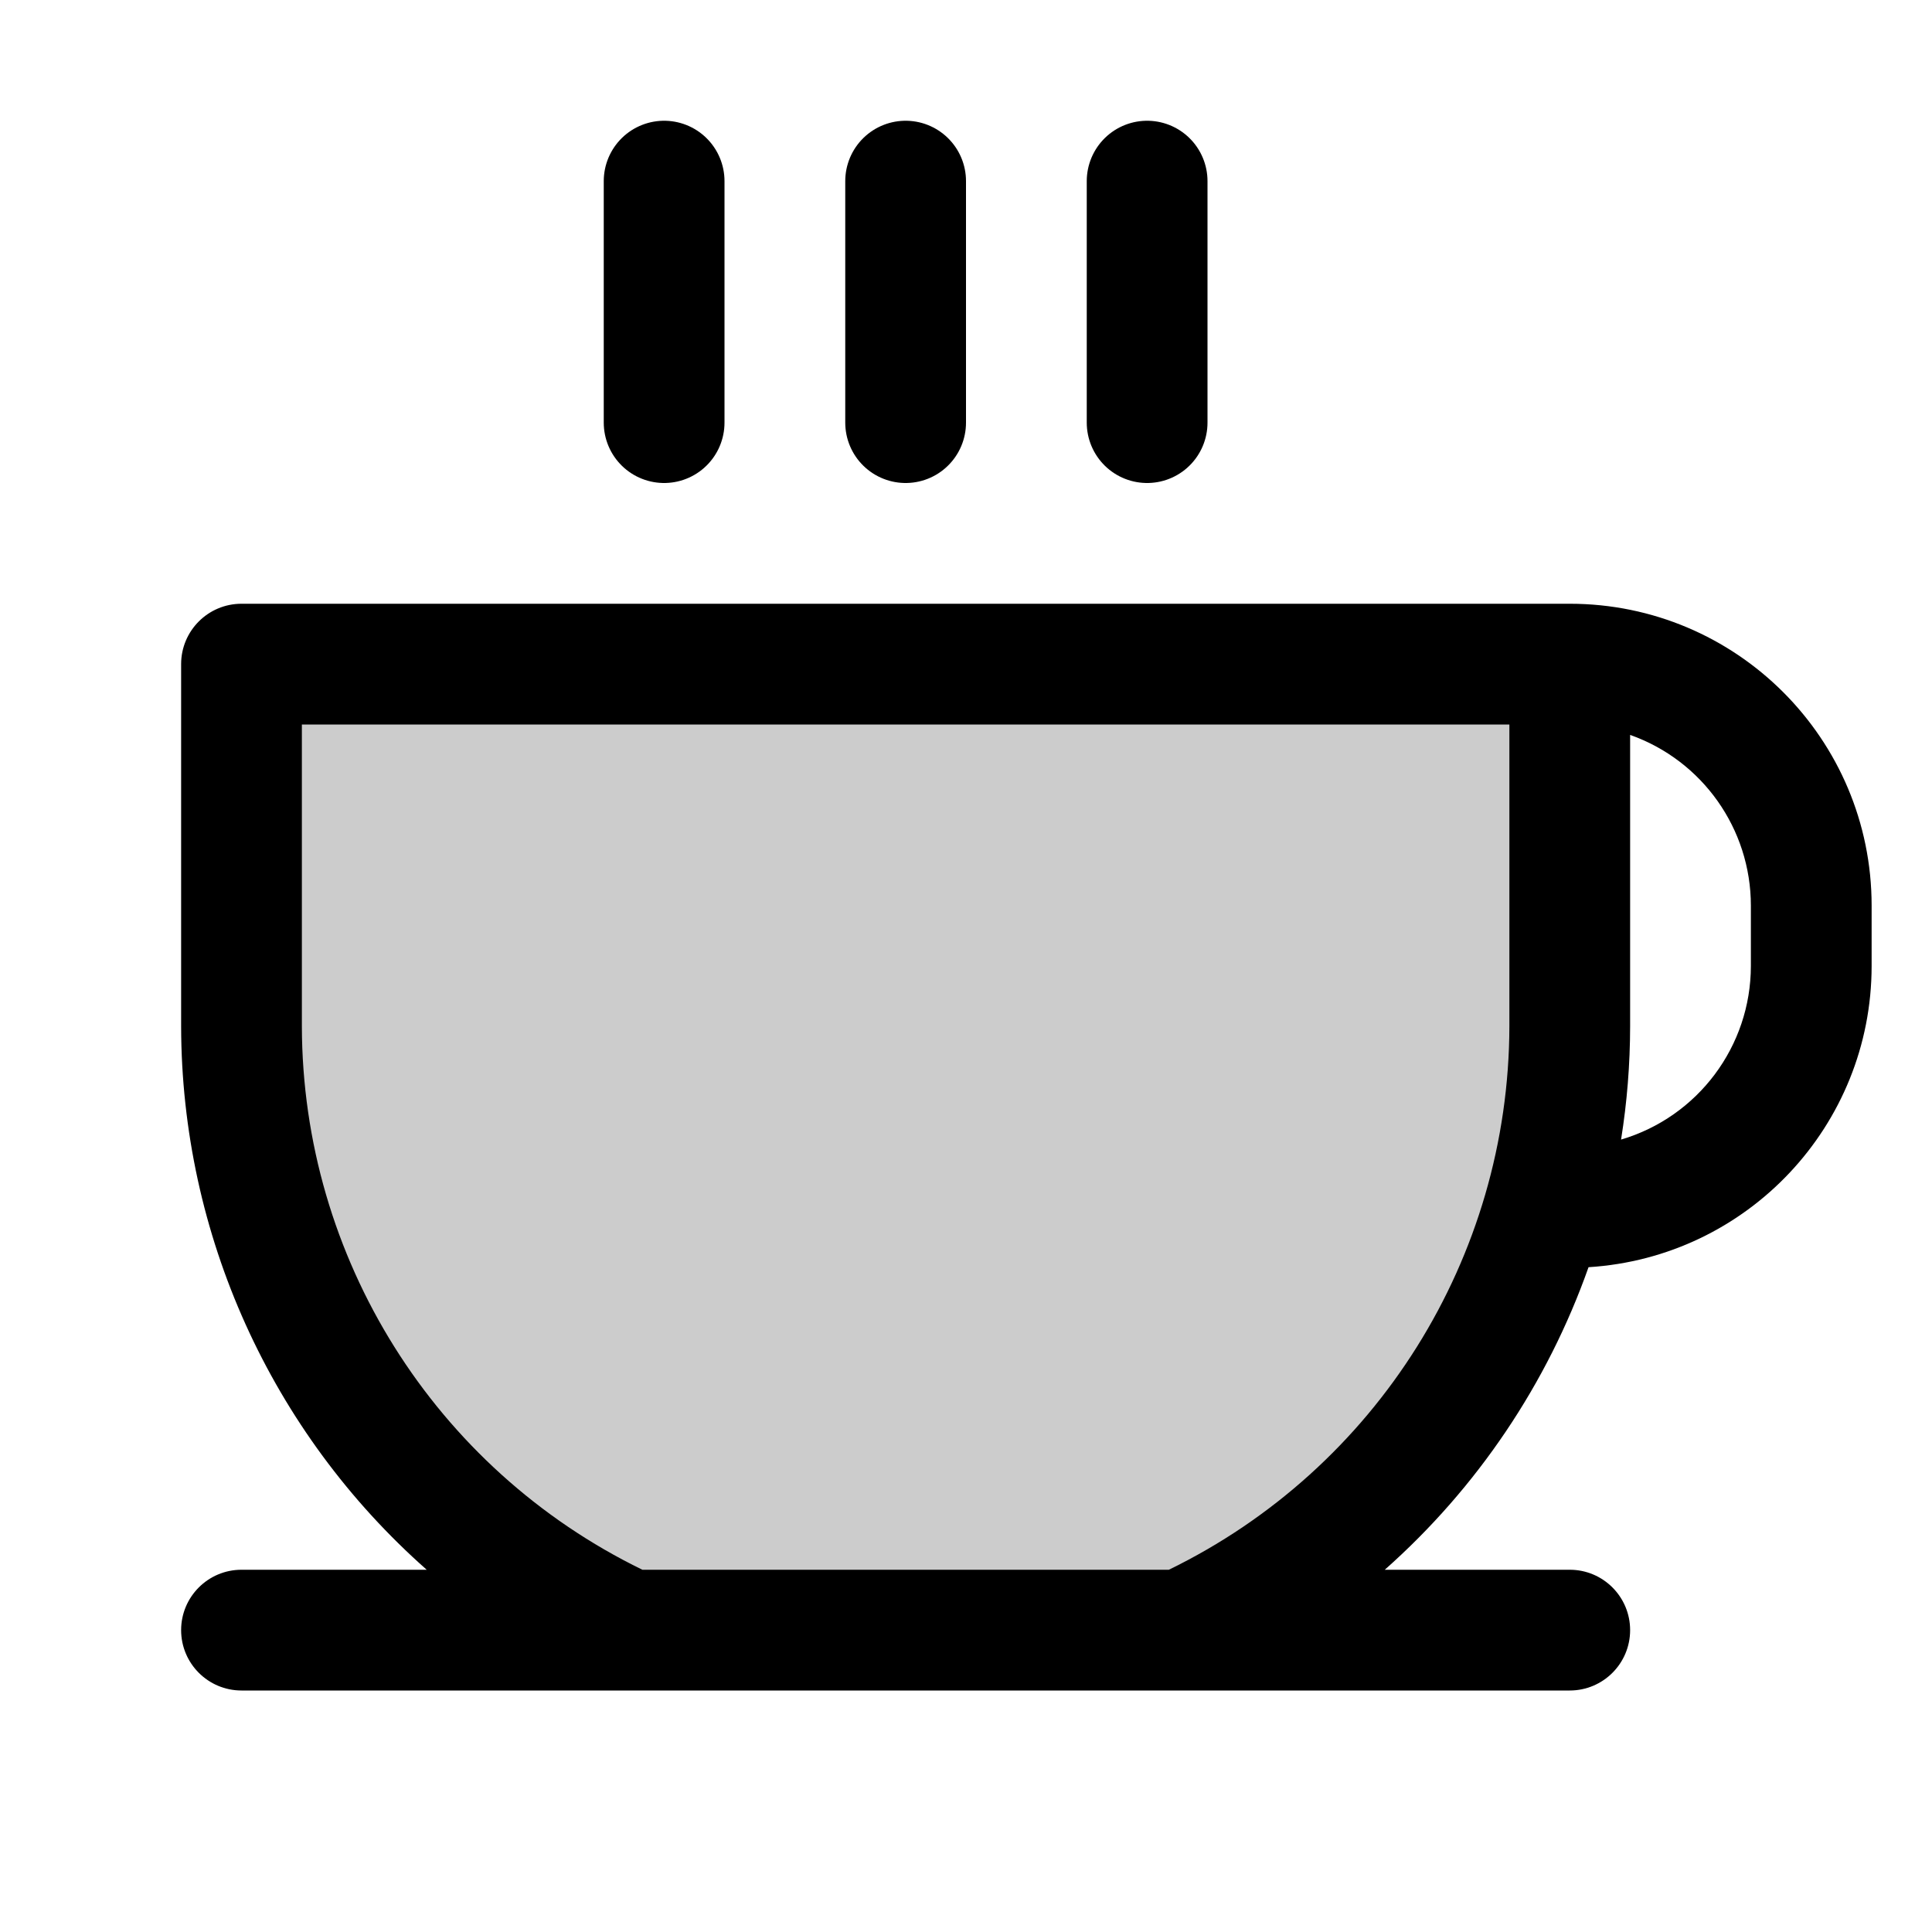
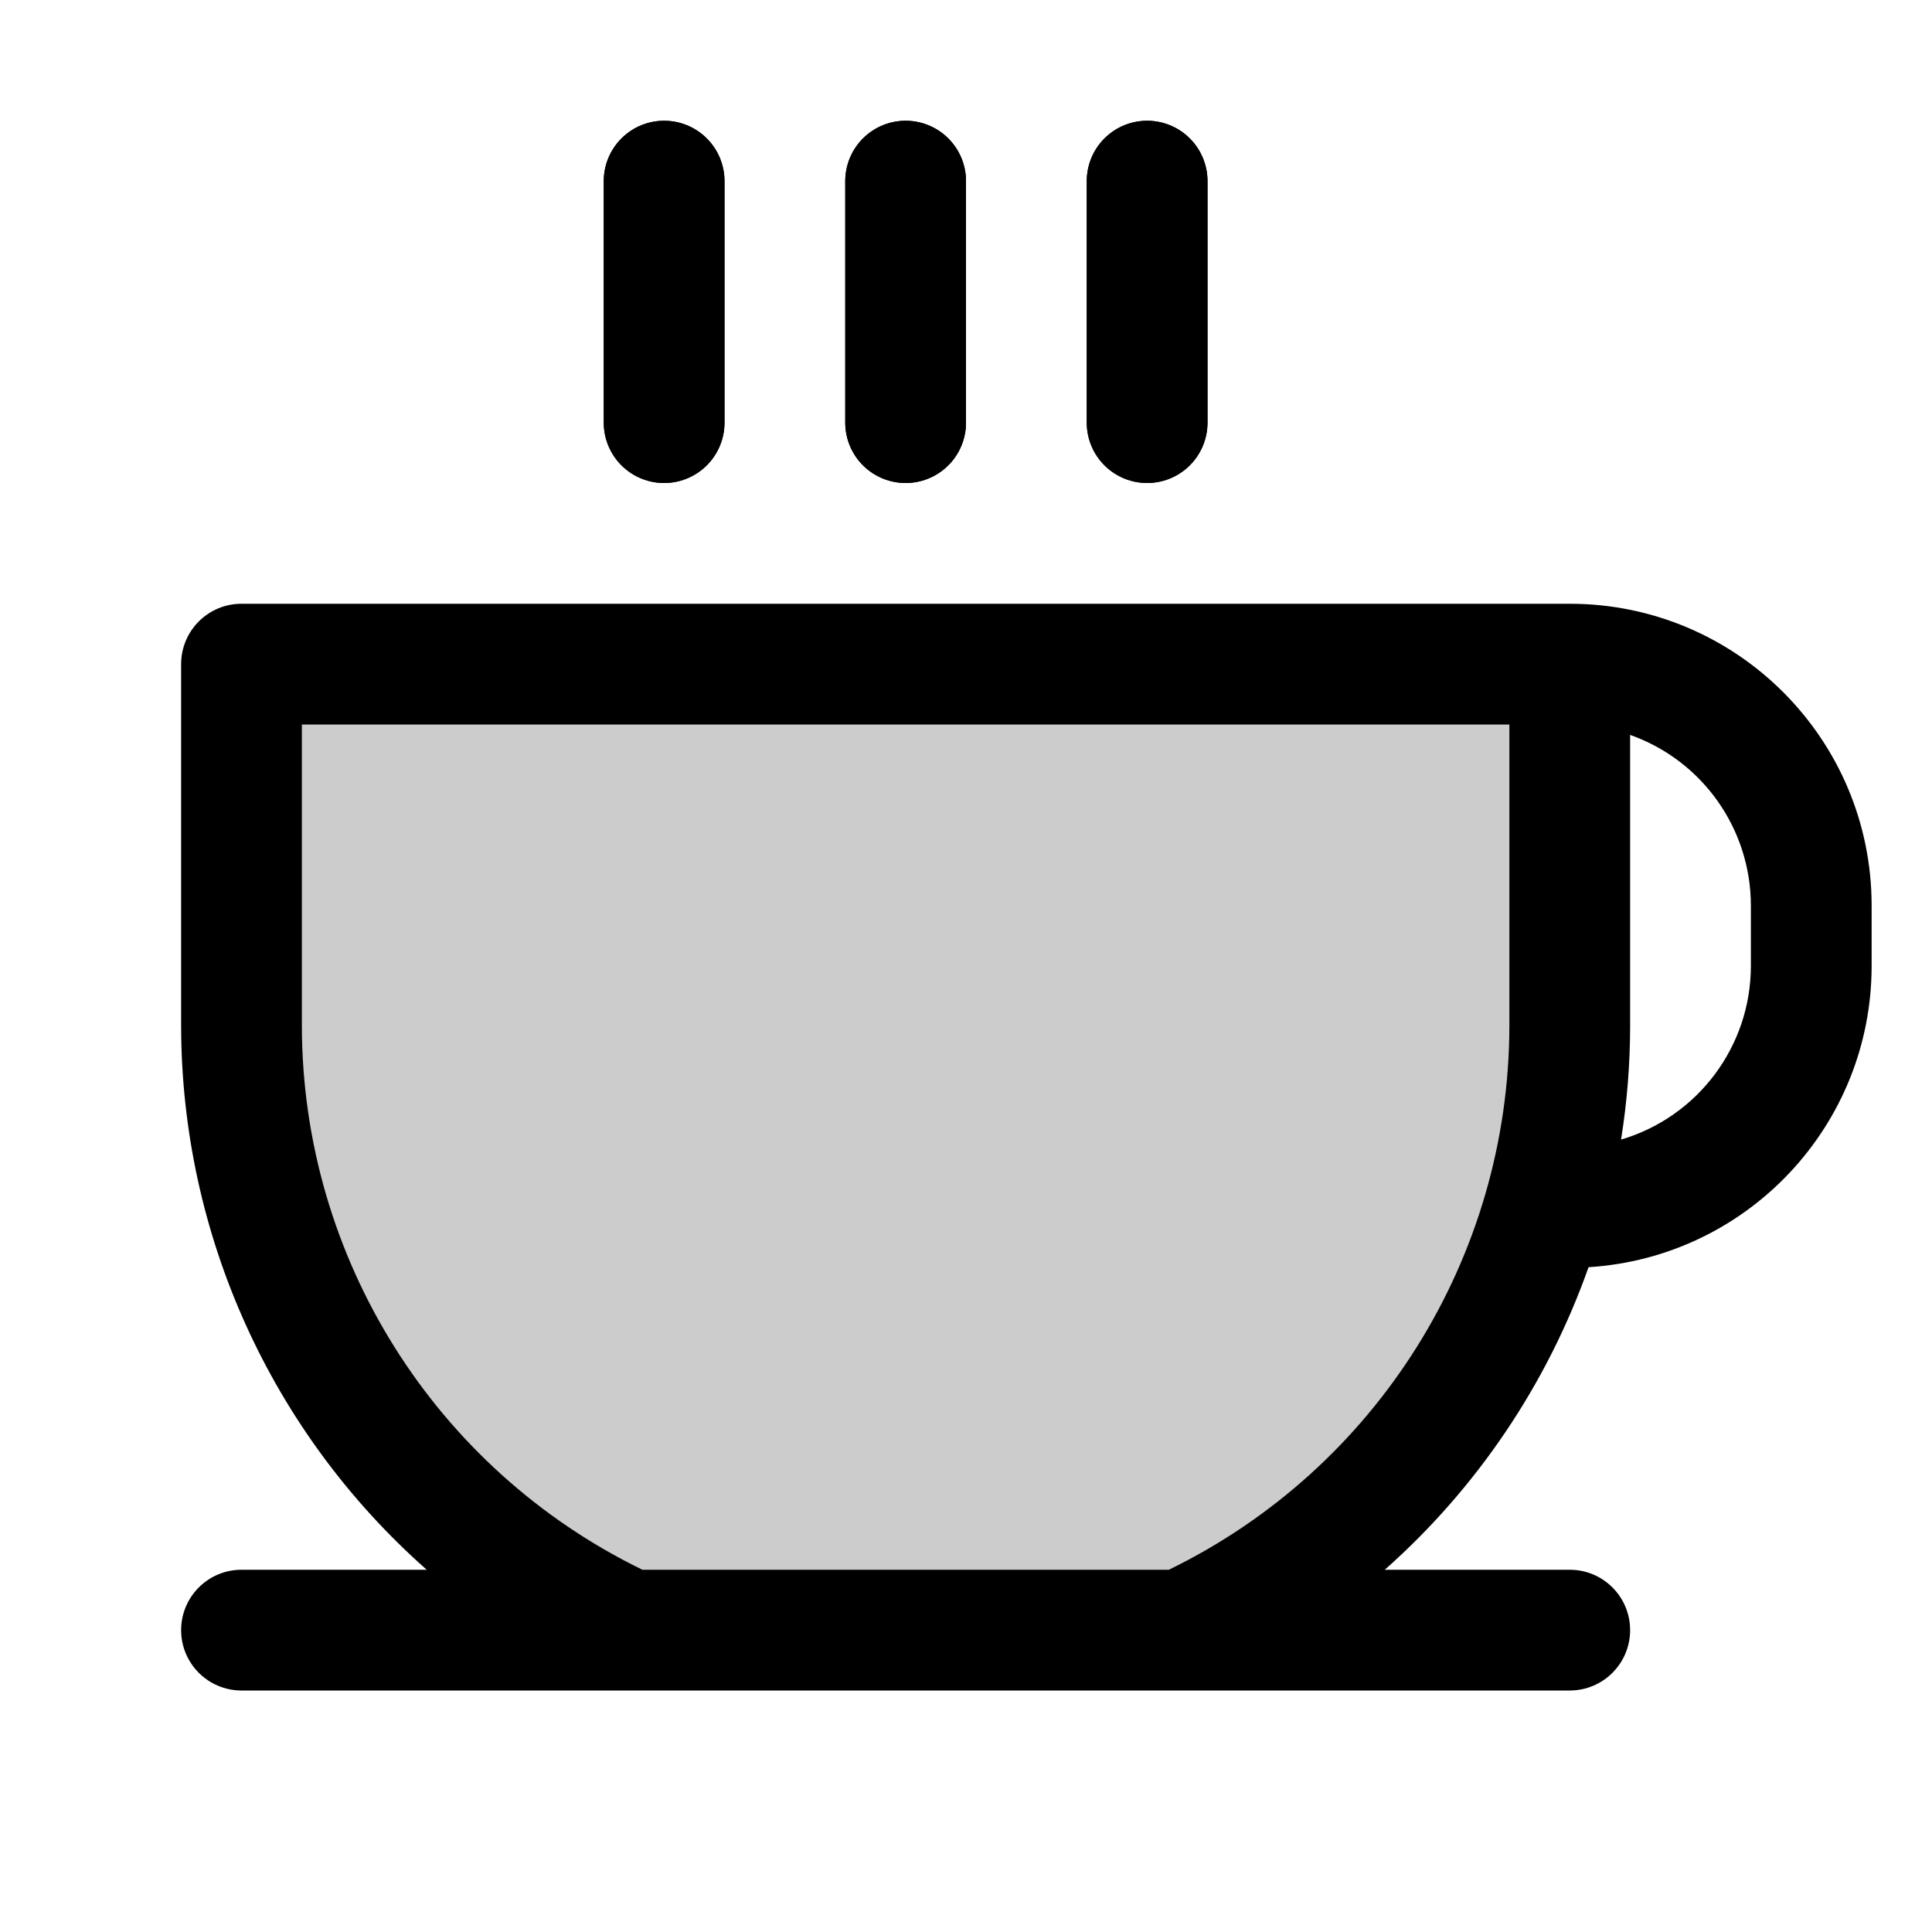
<svg xmlns="http://www.w3.org/2000/svg" viewBox="0 0 256 256" fill="currentColor">
  <path d="M208,88v48a88,88,0,0,1-51.3,80H83.3A88,88,0,0,1,32,136V88Z" opacity="0.2" />
  <path class="wisp w0" d="M88 56V24" fill="none" stroke="currentColor" stroke-width="16" stroke-linecap="round" />
  <path class="wisp w1" d="M120 56V24" fill="none" stroke="currentColor" stroke-width="16" stroke-linecap="round" />
  <path class="wisp w2" d="M152 56V24" fill="none" stroke="currentColor" stroke-width="16" stroke-linecap="round" />
  <path d="M248,120v8a40,40,0,0,1-37.51,39.91,96.59,96.59,0,0,1-27,40.09H208a8,8,0,0,1,0,16H32a8,8,0,0,1,0-16H56.54A96.3,96.3,0,0,1,24,136V88a8,8,0,0,1,8-8H208A40,40,0,0,1,248,120ZM200,96H40v40a80.27,80.27,0,0,0,45.12,72h69.76A80.27,80.27,0,0,0,200,136Zm32,24a24,24,0,0,0-16-22.62V136a95.78,95.78,0,0,1-1.2,15A24,24,0,0,0,232,128Z" />
+   <path class="wisp-hot w0" d="M88 56V24" fill="none" stroke="currentColor" stroke-width="16" stroke-linecap="round" />
+   <path class="wisp-hot w1" d="M120 56V24" fill="none" stroke="currentColor" stroke-width="16" stroke-linecap="round" />
+   <path class="wisp-hot w2" d="M152 56V24" fill="none" stroke="currentColor" stroke-width="16" stroke-linecap="round" />
</svg>
